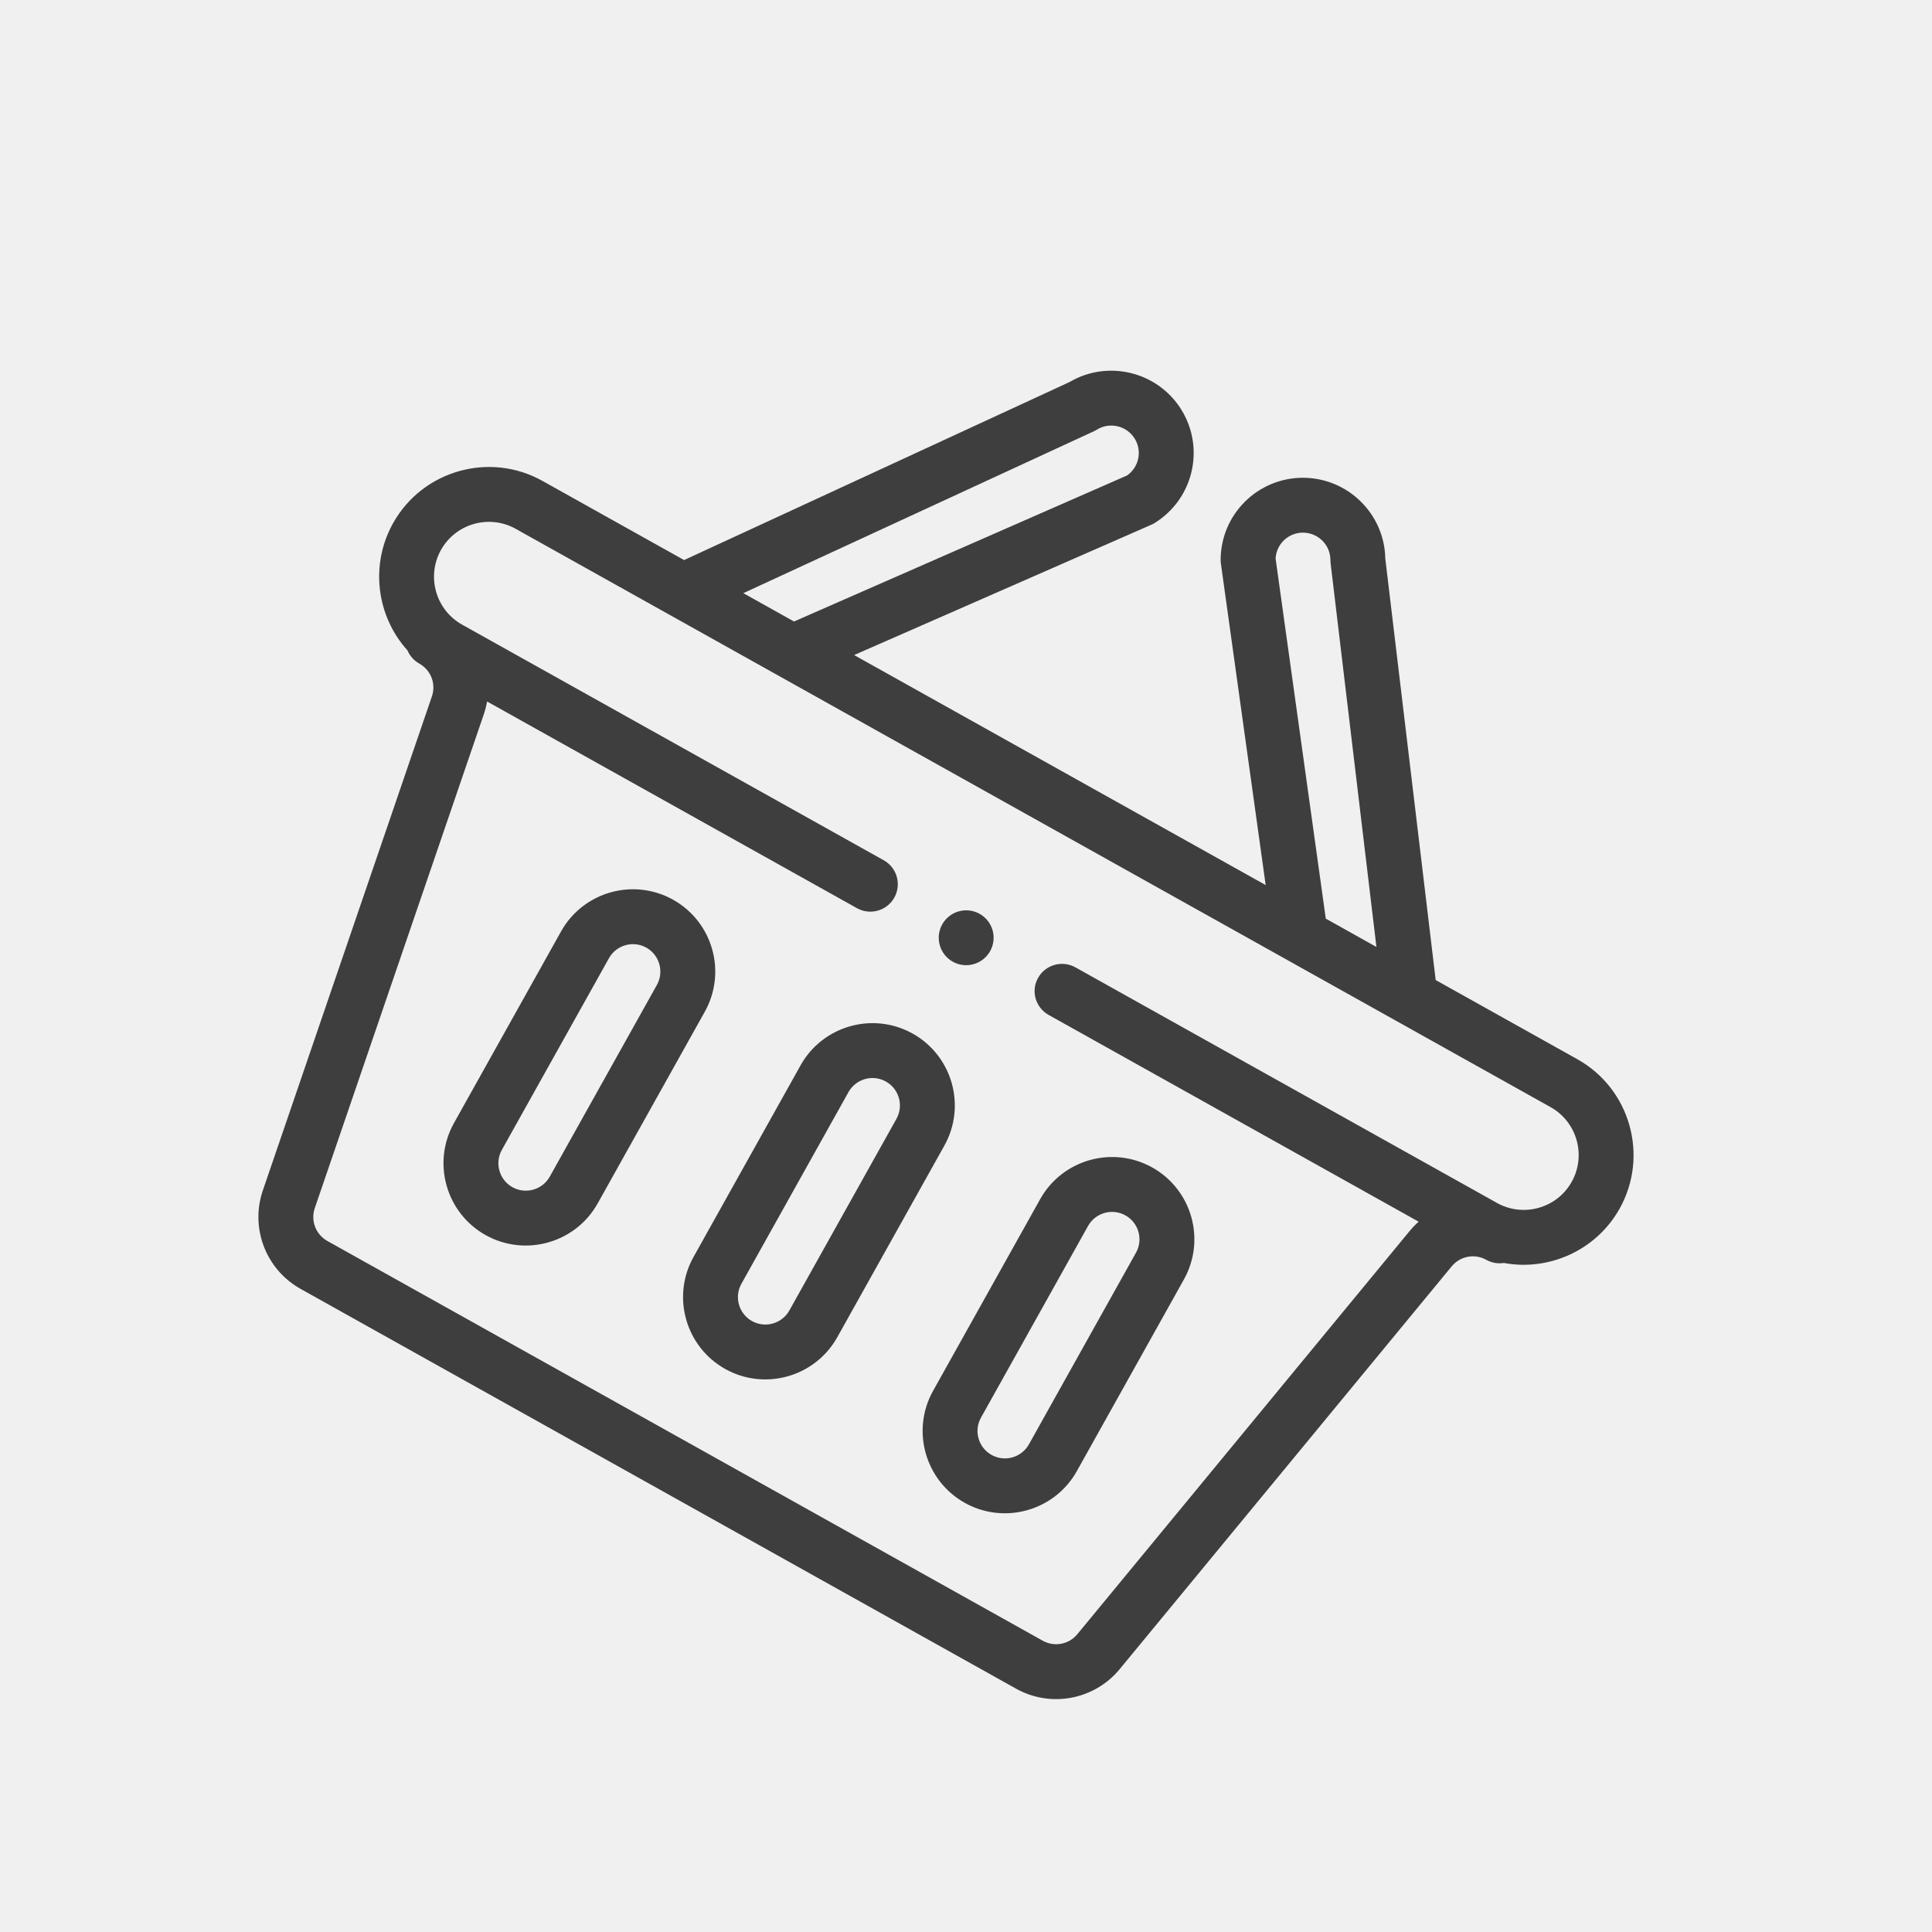
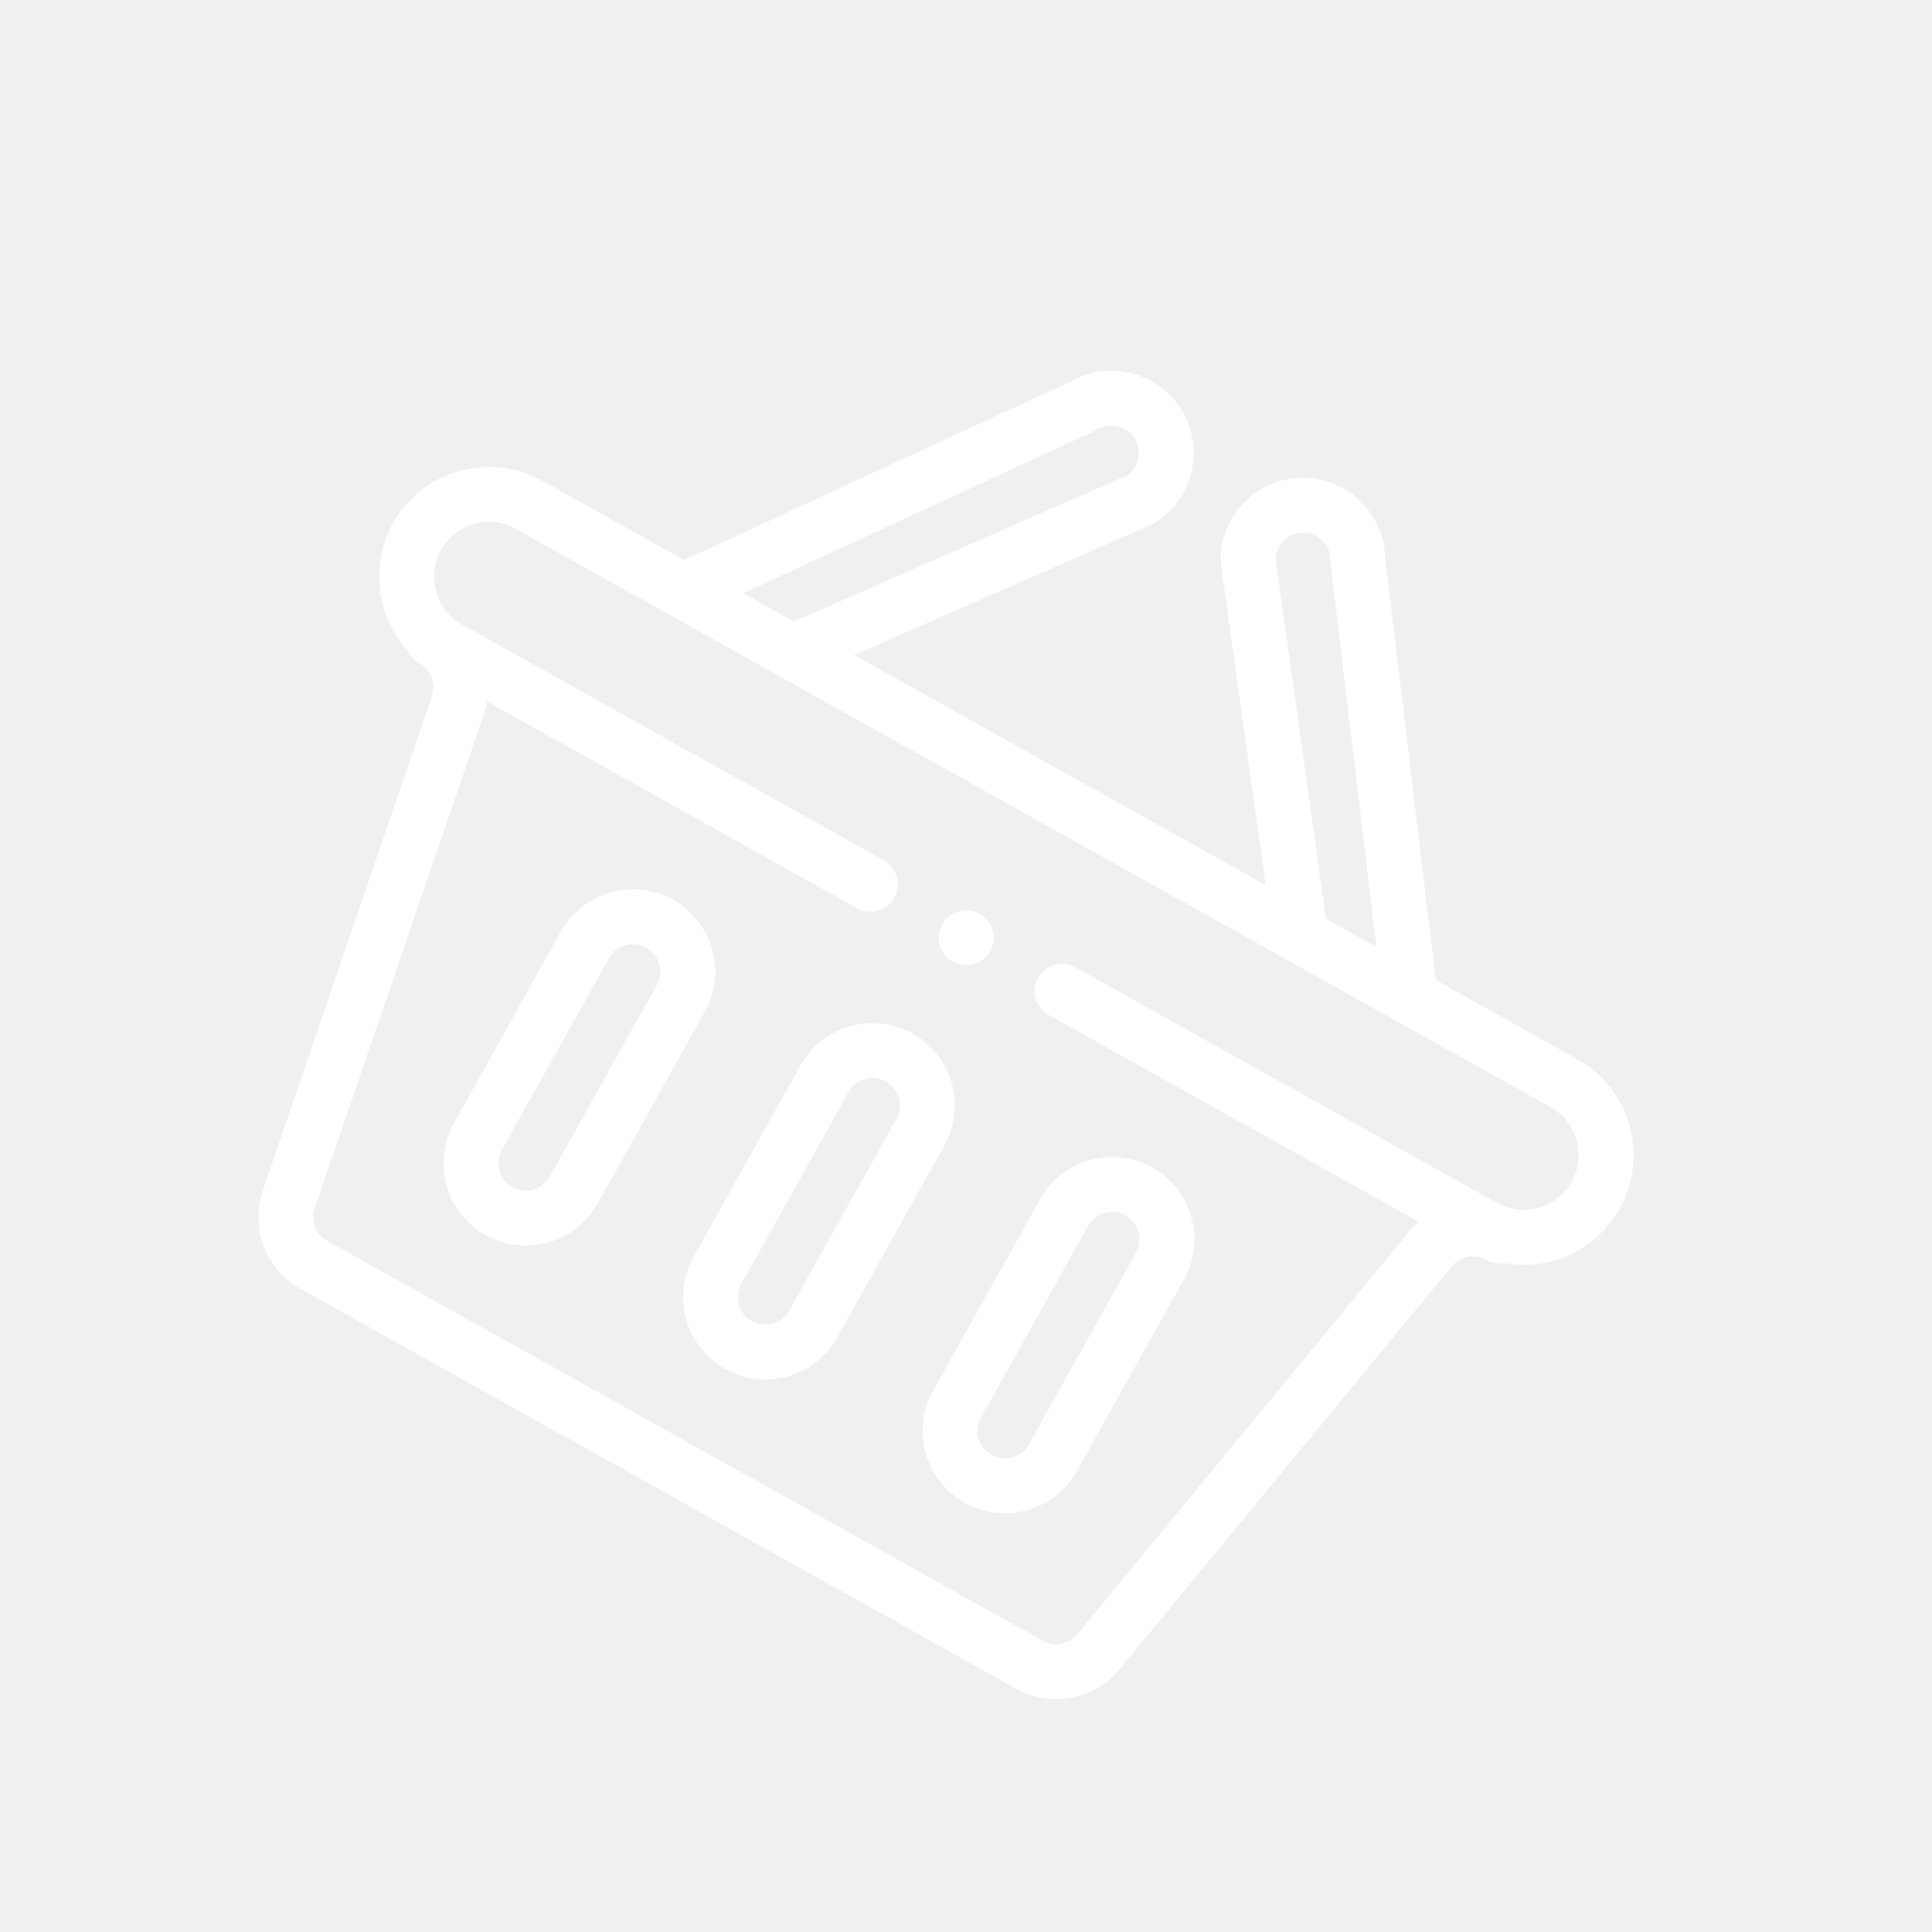
<svg xmlns="http://www.w3.org/2000/svg" width="55" height="55" viewBox="0 0 55 55" fill="none">
  <g clip-path="url(#clip0)">
-     <path d="M27.124 27.378C27.501 27.588 27.977 27.453 28.187 27.077C28.398 26.701 28.263 26.224 27.886 26.014C27.51 25.804 27.034 25.939 26.823 26.315C26.613 26.691 26.748 27.168 27.124 27.378Z" fill="#3E3E3E" />
-     <path d="M44.904 30.154L40.871 27.9L39.436 15.898C39.413 14.632 38.375 13.606 37.098 13.601C35.803 13.598 34.752 14.644 34.749 15.939C34.749 15.976 34.751 16.013 34.757 16.049L36.031 25.196L24.315 18.648L32.772 14.94C32.806 14.925 32.838 14.909 32.87 14.889C33.969 14.209 34.314 12.767 33.63 11.662C32.958 10.579 31.541 10.233 30.449 10.875L19.475 15.944L15.442 13.69C13.938 12.85 12.03 13.39 11.19 14.894C10.527 16.08 10.719 17.543 11.6 18.515C11.665 18.669 11.78 18.803 11.937 18.891C11.968 18.909 11.997 18.927 12.025 18.949C12.297 19.152 12.405 19.505 12.295 19.826L7.483 33.887C7.116 34.959 7.568 36.139 8.557 36.692L28.923 48.072C29.912 48.625 31.154 48.391 31.875 47.517L41.327 36.05C41.544 35.788 41.901 35.695 42.218 35.82C42.25 35.833 42.28 35.847 42.312 35.865C42.47 35.953 42.645 35.98 42.812 35.954C44.103 36.193 45.446 35.59 46.108 34.406C46.948 32.902 46.408 30.994 44.904 30.154ZM36.313 15.897C36.337 15.487 36.678 15.162 37.093 15.163C37.526 15.165 37.876 15.515 37.874 15.945C37.874 15.977 37.876 16.009 37.88 16.04L39.184 26.958L37.742 26.151L36.313 15.897ZM31.143 12.276C31.172 12.263 31.199 12.248 31.226 12.231C31.592 12.005 32.075 12.12 32.302 12.485C32.521 12.839 32.423 13.299 32.086 13.535L22.604 17.693L21.161 16.886L31.143 12.276ZM42.617 34.246L30.614 27.538C30.238 27.328 29.762 27.463 29.551 27.839C29.341 28.216 29.479 28.685 29.856 28.895L40.386 34.779C40.293 34.861 40.206 34.951 40.126 35.049L30.669 46.523C30.429 46.815 30.015 46.892 29.685 46.708L9.319 35.328C8.989 35.143 8.839 34.75 8.961 34.393L13.774 20.332C13.815 20.212 13.845 20.091 13.866 19.97L24.396 25.854C24.773 26.064 25.249 25.929 25.459 25.553C25.67 25.176 25.535 24.7 25.158 24.49L13.155 17.782C12.397 17.358 12.137 16.402 12.553 15.656C12.974 14.904 13.928 14.634 14.68 15.054L44.142 31.518C44.894 31.938 45.164 32.892 44.743 33.644C44.32 34.401 43.362 34.662 42.617 34.246Z" fill="#3E3E3E" />
-     <path d="M25.981 29.424C24.853 28.794 23.422 29.198 22.791 30.327L19.743 35.783C19.112 36.911 19.517 38.341 20.645 38.972C21.774 39.602 23.204 39.197 23.835 38.069L26.884 32.613C27.515 31.483 27.111 30.056 25.981 29.424ZM22.471 37.307C22.261 37.683 21.784 37.818 21.408 37.608C21.031 37.398 20.896 36.921 21.107 36.545L24.155 31.089C24.366 30.713 24.842 30.578 25.219 30.788C25.595 30.998 25.73 31.475 25.52 31.851L22.471 37.307Z" fill="#3E3E3E" />
-     <path d="M27.465 42.783C28.594 43.413 30.024 43.008 30.655 41.88L33.703 36.424C34.335 35.294 33.931 33.867 32.801 33.235C31.672 32.605 30.242 33.009 29.611 34.138L26.563 39.594C25.932 40.722 26.337 42.152 27.465 42.783ZM30.975 34.9C31.186 34.524 31.662 34.389 32.038 34.599C32.415 34.809 32.55 35.286 32.339 35.662L29.291 41.118C29.08 41.494 28.604 41.629 28.228 41.419C27.851 41.209 27.716 40.732 27.927 40.356L30.975 34.9Z" fill="#3E3E3E" />
-     <path d="M19.161 25.613C18.033 24.983 16.602 25.387 15.972 26.516L12.923 31.972C12.292 33.1 12.697 34.531 13.825 35.161C14.954 35.791 16.384 35.386 17.015 34.258L20.064 28.802C20.695 27.672 20.291 26.245 19.161 25.613ZM15.651 33.496C15.441 33.872 14.964 34.007 14.588 33.797C14.212 33.587 14.077 33.11 14.287 32.734L17.336 27.278C17.546 26.902 18.023 26.767 18.399 26.977C18.775 27.187 18.91 27.663 18.7 28.04L15.651 33.496Z" fill="#3E3E3E" />
+     <path d="M27.124 27.378C27.501 27.588 27.977 27.453 28.187 27.077C28.398 26.701 28.263 26.224 27.886 26.014C27.51 25.804 27.034 25.939 26.823 26.315C26.613 26.691 26.748 27.168 27.124 27.378Z" fill="#ffffff" />
+     <path d="M44.904 30.154L40.871 27.9L39.436 15.898C39.413 14.632 38.375 13.606 37.098 13.601C35.803 13.598 34.752 14.644 34.749 15.939C34.749 15.976 34.751 16.013 34.757 16.049L36.031 25.196L24.315 18.648L32.772 14.94C32.806 14.925 32.838 14.909 32.87 14.889C33.969 14.209 34.314 12.767 33.63 11.662C32.958 10.579 31.541 10.233 30.449 10.875L19.475 15.944L15.442 13.69C13.938 12.85 12.03 13.39 11.19 14.894C10.527 16.08 10.719 17.543 11.6 18.515C11.665 18.669 11.78 18.803 11.937 18.891C11.968 18.909 11.997 18.927 12.025 18.949C12.297 19.152 12.405 19.505 12.295 19.826L7.483 33.887C7.116 34.959 7.568 36.139 8.557 36.692L28.923 48.072C29.912 48.625 31.154 48.391 31.875 47.517L41.327 36.05C41.544 35.788 41.901 35.695 42.218 35.82C42.25 35.833 42.28 35.847 42.312 35.865C42.47 35.953 42.645 35.98 42.812 35.954C44.103 36.193 45.446 35.59 46.108 34.406C46.948 32.902 46.408 30.994 44.904 30.154ZM36.313 15.897C36.337 15.487 36.678 15.162 37.093 15.163C37.526 15.165 37.876 15.515 37.874 15.945C37.874 15.977 37.876 16.009 37.88 16.04L39.184 26.958L37.742 26.151L36.313 15.897ZM31.143 12.276C31.172 12.263 31.199 12.248 31.226 12.231C31.592 12.005 32.075 12.12 32.302 12.485C32.521 12.839 32.423 13.299 32.086 13.535L22.604 17.693L21.161 16.886L31.143 12.276ZM42.617 34.246L30.614 27.538C30.238 27.328 29.762 27.463 29.551 27.839C29.341 28.216 29.479 28.685 29.856 28.895L40.386 34.779C40.293 34.861 40.206 34.951 40.126 35.049L30.669 46.523C30.429 46.815 30.015 46.892 29.685 46.708L9.319 35.328C8.989 35.143 8.839 34.75 8.961 34.393L13.774 20.332C13.815 20.212 13.845 20.091 13.866 19.97L24.396 25.854C24.773 26.064 25.249 25.929 25.459 25.553C25.67 25.176 25.535 24.7 25.158 24.49L13.155 17.782C12.397 17.358 12.137 16.402 12.553 15.656C12.974 14.904 13.928 14.634 14.68 15.054L44.142 31.518C44.894 31.938 45.164 32.892 44.743 33.644C44.32 34.401 43.362 34.662 42.617 34.246Z" fill="#ffffff" />
+     <path d="M25.981 29.424C24.853 28.794 23.422 29.198 22.791 30.327L19.743 35.783C19.112 36.911 19.517 38.341 20.645 38.972C21.774 39.602 23.204 39.197 23.835 38.069L26.884 32.613C27.515 31.483 27.111 30.056 25.981 29.424ZM22.471 37.307C22.261 37.683 21.784 37.818 21.408 37.608C21.031 37.398 20.896 36.921 21.107 36.545L24.155 31.089C24.366 30.713 24.842 30.578 25.219 30.788C25.595 30.998 25.73 31.475 25.52 31.851L22.471 37.307Z" fill="#ffffff" />
+     <path d="M27.465 42.783C28.594 43.413 30.024 43.008 30.655 41.88L33.703 36.424C34.335 35.294 33.931 33.867 32.801 33.235C31.672 32.605 30.242 33.009 29.611 34.138L26.563 39.594C25.932 40.722 26.337 42.152 27.465 42.783ZM30.975 34.9C31.186 34.524 31.662 34.389 32.038 34.599C32.415 34.809 32.55 35.286 32.339 35.662L29.291 41.118C29.08 41.494 28.604 41.629 28.228 41.419C27.851 41.209 27.716 40.732 27.927 40.356L30.975 34.9Z" fill="#ffffff" />
+     <path d="M19.161 25.613C18.033 24.983 16.602 25.387 15.972 26.516L12.923 31.972C12.292 33.1 12.697 34.531 13.825 35.161C14.954 35.791 16.384 35.386 17.015 34.258L20.064 28.802C20.695 27.672 20.291 26.245 19.161 25.613ZM15.651 33.496C15.441 33.872 14.964 34.007 14.588 33.797C14.212 33.587 14.077 33.11 14.287 32.734L17.336 27.278C17.546 26.902 18.023 26.767 18.399 26.977C18.775 27.187 18.91 27.663 18.7 28.04L15.651 33.496Z" fill="#ffffff" />
  </g>
  <defs>
    <clipPath id="clip0">
      <rect x="19.512" width="40" height="40" transform="rotate(29.1965 19.5122 0)" fill="white" />
    </clipPath>
  </defs>
</svg>
